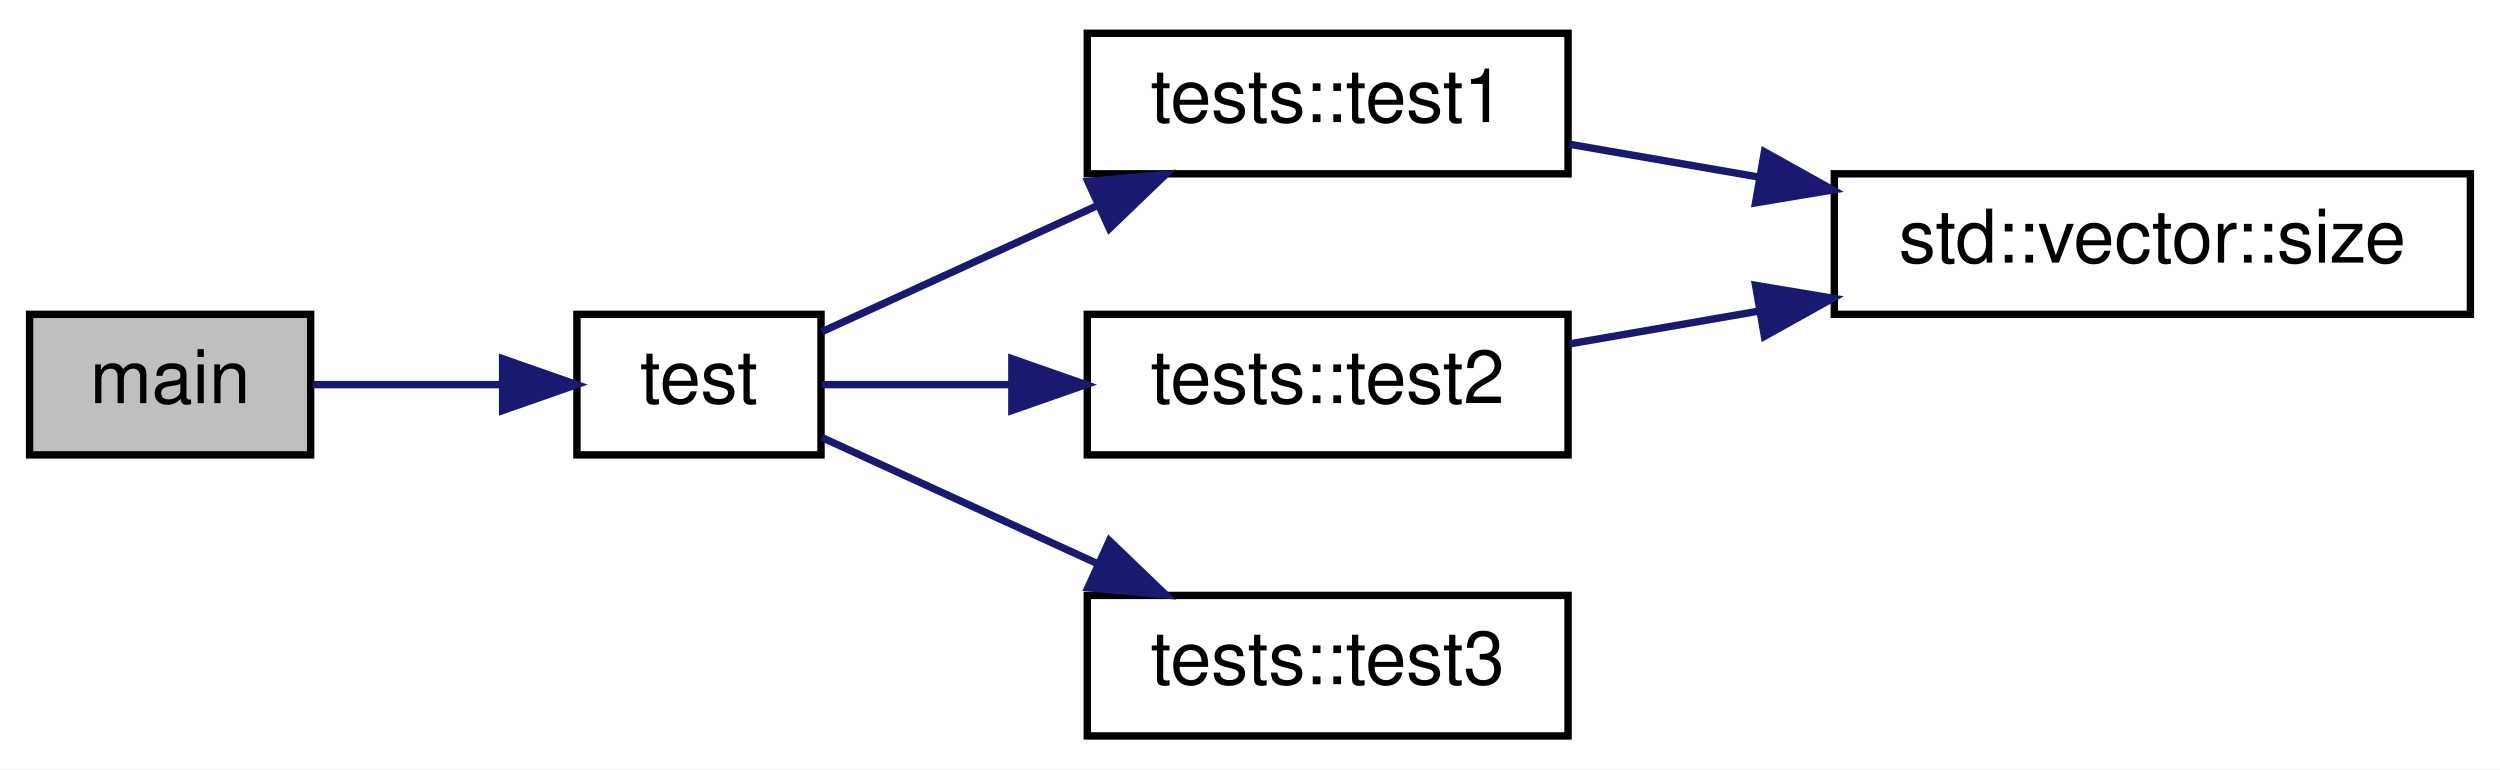
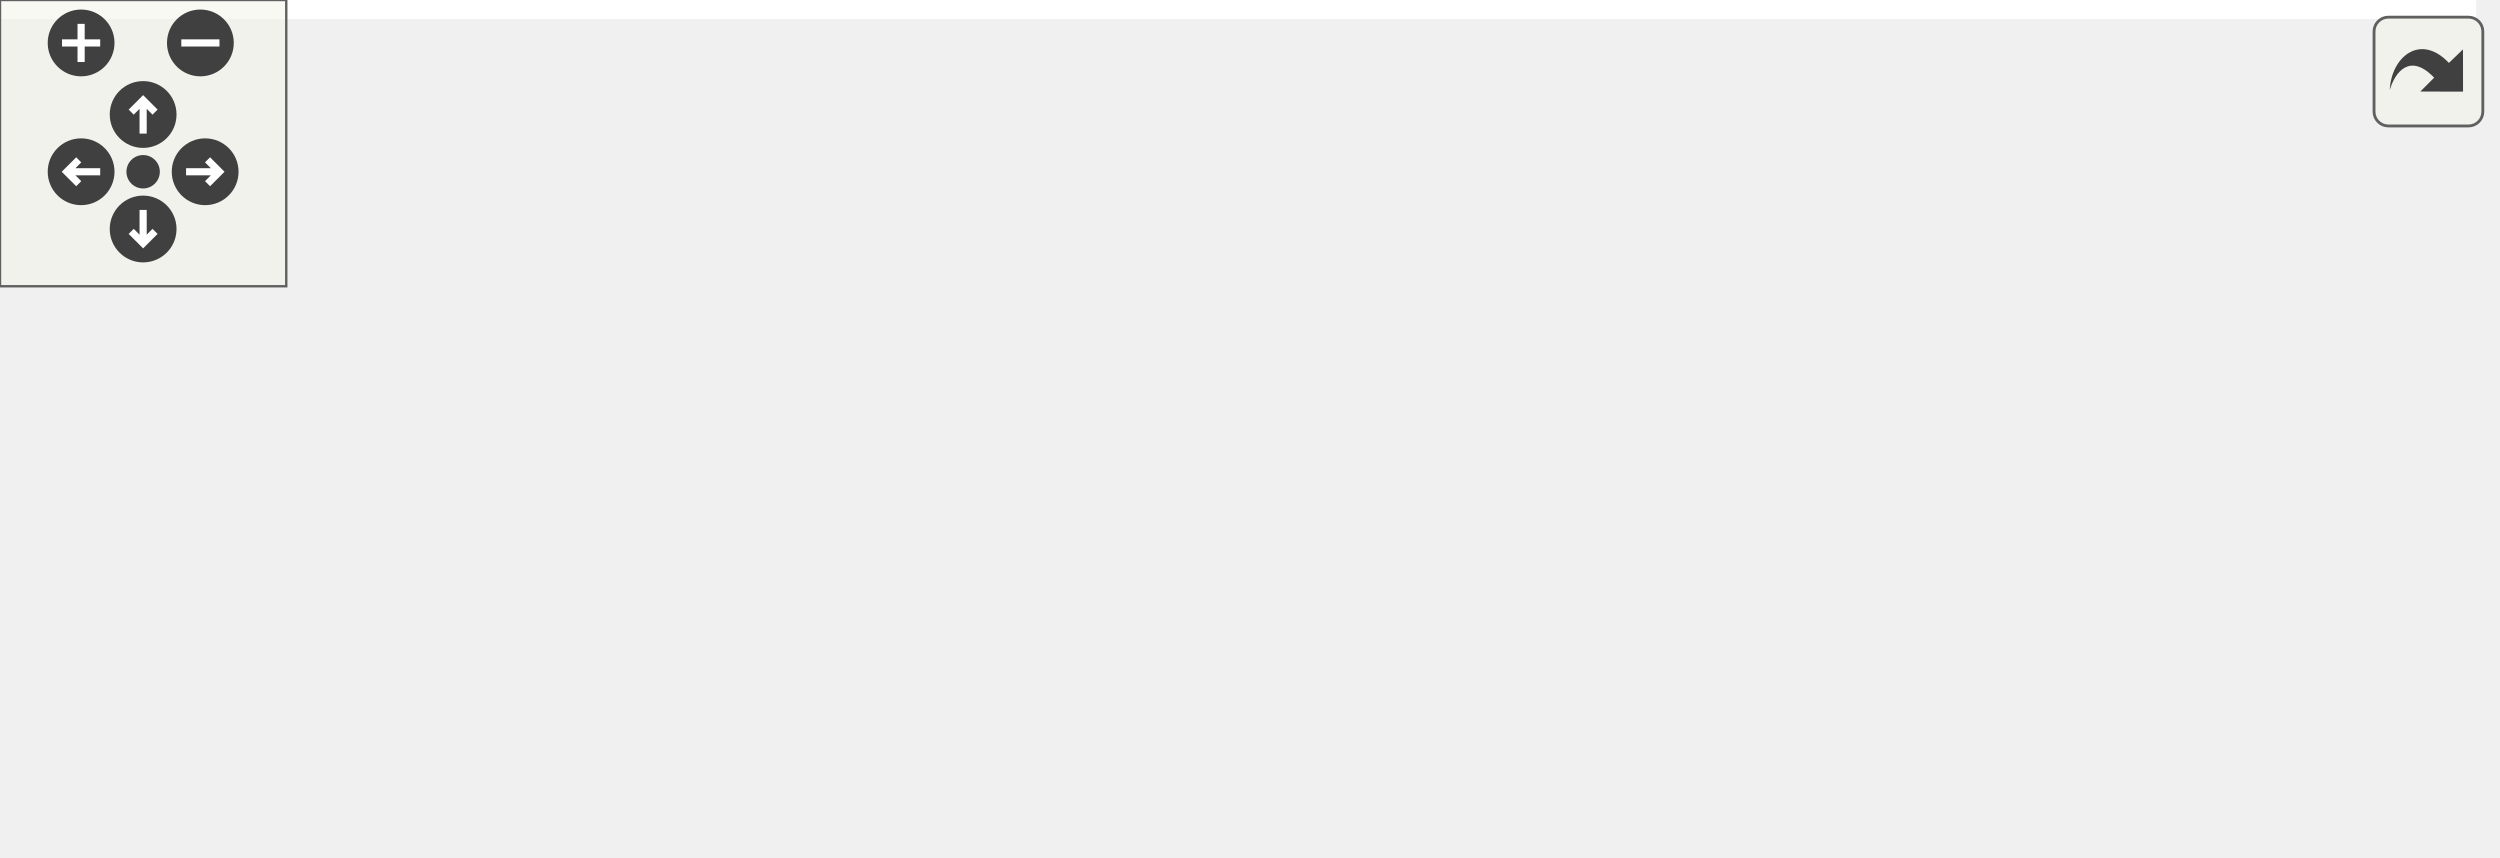
- <svg xmlns="http://www.w3.org/2000/svg" xmlns:xlink="http://www.w3.org/1999/xlink" width="338pt" height="104pt" viewBox="0.00 0.00 338.00 104.00">
-   <g id="graph0" class="graph" transform="scale(1 1) rotate(0) translate(4 100)">
-     <polygon fill="white" stroke="transparent" points="-4,4 -4,-100 334,-100 334,4 -4,4" />
-     <g id="node1" class="node">
-       <g id="a_node1">
-         <a xlink:title="main function">
-           <polygon fill="#bfbfbf" stroke="black" points="0,-38.5 0,-57.5 38,-57.5 38,-38.5 0,-38.5" />
-           <text text-anchor="middle" x="19" y="-45.5" font-family="Helvetica,sans-Serif" font-size="10.00">main</text>
-         </a>
-       </g>
-     </g>
-     <g id="node2" class="node">
-       <g id="a_node2">
-         <a xlink:href="../../d4/db6/reverse__binary__tree_8cpp.html#aa8dca7b867074164d5f45b0f3851269d" target="_top" xlink:title="Function to test the correctness of the Tree Reversal.">
-           <polygon fill="white" stroke="black" points="74,-38.5 74,-57.5 107,-57.5 107,-38.5 74,-38.5" />
-           <text text-anchor="middle" x="90.5" y="-45.5" font-family="Helvetica,sans-Serif" font-size="10.00">test</text>
-         </a>
-       </g>
-     </g>
-     <g id="edge1" class="edge">
-       <path fill="none" stroke="midnightblue" d="M38.26,-48C46.07,-48 55.31,-48 63.79,-48" />
-       <polygon fill="midnightblue" stroke="midnightblue" points="63.95,-51.5 73.95,-48 63.95,-44.5 63.95,-51.5" />
-     </g>
-     <g id="node3" class="node">
-       <g id="a_node3">
-         <a xlink:href="../../d9/df4/namespacetests.html#a167c24bd817469ae47358d12e034f2d5" target="_top" xlink:title="&lt; Use the BinaryTree">
-           <polygon fill="white" stroke="black" points="143,-76.5 143,-95.5 208,-95.5 208,-76.5 143,-76.5" />
-           <text text-anchor="middle" x="175.5" y="-83.5" font-family="Helvetica,sans-Serif" font-size="10.00">tests::test1</text>
-         </a>
-       </g>
-     </g>
-     <g id="edge2" class="edge">
-       <path fill="none" stroke="midnightblue" d="M107.11,-55.15C117.59,-59.94 131.73,-66.42 144.36,-72.2" />
-       <polygon fill="midnightblue" stroke="midnightblue" points="143.08,-75.46 153.63,-76.44 145.99,-69.1 143.08,-75.46" />
-     </g>
-     <g id="node5" class="node">
-       <g id="a_node5">
-         <a xlink:href="../../d9/df4/namespacetests.html#abdd77344d4af8fd56d14a5cabbf2f669" target="_top" xlink:title="A Test to check an edge case (NULL root element)">
-           <polygon fill="white" stroke="black" points="143,-38.5 143,-57.5 208,-57.5 208,-38.5 143,-38.5" />
-           <text text-anchor="middle" x="175.5" y="-45.5" font-family="Helvetica,sans-Serif" font-size="10.00">tests::test2</text>
-         </a>
-       </g>
-     </g>
-     <g id="edge4" class="edge">
-       <path fill="none" stroke="midnightblue" d="M107.11,-48C114.41,-48 123.49,-48 132.6,-48" />
-       <polygon fill="midnightblue" stroke="midnightblue" points="132.8,-51.5 142.8,-48 132.8,-44.5 132.8,-51.5" />
-     </g>
-     <g id="node6" class="node">
-       <g id="a_node6">
-         <a xlink:href="../../d9/df4/namespacetests.html#aa515639572647508b94986489aab6d76" target="_top" xlink:title="A Test to check correct reversal of a Binary Tree.">
-           <polygon fill="white" stroke="black" points="143,-0.5 143,-19.5 208,-19.5 208,-0.5 143,-0.5" />
-           <text text-anchor="middle" x="175.5" y="-7.5" font-family="Helvetica,sans-Serif" font-size="10.00">tests::test3</text>
-         </a>
-       </g>
-     </g>
-     <g id="edge6" class="edge">
-       <path fill="none" stroke="midnightblue" d="M107.11,-40.85C117.59,-36.06 131.73,-29.58 144.36,-23.8" />
-       <polygon fill="midnightblue" stroke="midnightblue" points="145.99,-26.9 153.63,-19.56 143.08,-20.54 145.99,-26.9" />
-     </g>
-     <g id="node4" class="node">
-       <g id="a_node4">
-         <a target="_blank" xlink:href="http://en.cppreference.com/w/cpp/container/vector/size.html#" xlink:title=" ">
-           <polygon fill="white" stroke="black" points="244,-57.5 244,-76.5 330,-76.5 330,-57.5 244,-57.5" />
-           <text text-anchor="middle" x="287" y="-64.5" font-family="Helvetica,sans-Serif" font-size="10.00">std::vector::size</text>
-         </a>
-       </g>
-     </g>
-     <g id="edge3" class="edge">
-       <path fill="none" stroke="midnightblue" d="M208.17,-80.5C216.16,-79.12 224.95,-77.59 233.67,-76.08" />
-       <polygon fill="midnightblue" stroke="midnightblue" points="234.55,-79.48 243.8,-74.32 233.35,-72.58 234.55,-79.48" />
-     </g>
-     <g id="edge5" class="edge">
-       <path fill="none" stroke="midnightblue" d="M208.17,-53.5C216.16,-54.88 224.95,-56.41 233.67,-57.92" />
-       <polygon fill="midnightblue" stroke="midnightblue" points="233.35,-61.42 243.8,-59.68 234.55,-54.52 233.35,-61.42" />
+ <svg xmlns="http://www.w3.org/2000/svg" xmlns:xlink="http://www.w3.org/1999/xlink" id="main" version="1.1" xml:space="preserve">
+   <style type="text/css">
+ .edge:hover path { stroke: red; }
+ .edge:hover polygon { stroke: red; fill: red; }
+ </style>
+   <defs>
+     <circle id="rim" cx="0" cy="0" r="7" />
+     <circle id="rim2" cx="0" cy="0" r="3.5" />
+     <g id="zoomPlus">
+       <use xlink:href="#rim" fill="#404040">
+         <set attributeName="fill" to="#808080" begin="zoomplus.mouseover" end="zoomplus.mouseout" />
+       </use>
+       <path d="M-4,0h8M0,-4v8" fill="none" stroke="white" stroke-width="1.5" pointer-events="none" />
+     </g>
+     <g id="zoomMin">
+       <use xlink:href="#rim" fill="#404040">
+         <set attributeName="fill" to="#808080" begin="zoomminus.mouseover" end="zoomminus.mouseout" />
+       </use>
+       <path d="M-4,0h8" fill="none" stroke="white" stroke-width="1.5" pointer-events="none" />
+     </g>
+     <g id="dirArrow">
+       <path fill="none" stroke="white" stroke-width="1.5" d="M0,-3.0v7 M-2.5,-0.5L0,-3.0L2.5,-0.5" />
+     </g>
+     <g id="resetDef">
+       <use xlink:href="#rim2" fill="#404040">
+         <set attributeName="fill" to="#808080" begin="reset.mouseover" end="reset.mouseout" />
+       </use>
+     </g>
+   </defs>
+   <svg id="graph" class="graph">
+     <g id="viewport">
+       <polygon fill="white" stroke="transparent" points="-4,4 -4,-119 519,-119 519,4 -4,4" />
+       <g id="node1" class="node">
+         <g id="a_node1">
+           <a xlink:title="main function">
+             <polygon fill="#bfbfbf" stroke="black" points="0,-38.5 0,-57.5 38,-57.5 38,-38.5 0,-38.5" />
+             <text text-anchor="middle" x="19" y="-45.5" font-family="Helvetica,sans-Serif" font-size="10.00">main</text>
+           </a>
+         </g>
+       </g>
+       <g id="node2" class="node">
+         <g id="a_node2">
+           <a xlink:href="../../d4/db6/reverse__binary__tree_8cpp.html#aa8dca7b867074164d5f45b0f3851269d" target="_top" xlink:title="Function to test the correctness of the Tree Reversal.">
+             <polygon fill="white" stroke="black" points="74,-38.5 74,-57.5 107,-57.5 107,-38.5 74,-38.5" />
+             <text text-anchor="middle" x="90.5" y="-45.5" font-family="Helvetica,sans-Serif" font-size="10.00">test</text>
+           </a>
+         </g>
+       </g>
+       <g id="edge1" class="edge">
+         <path fill="none" stroke="midnightblue" d="M38.26,-48C46.07,-48 55.31,-48 63.79,-48" />
+         <polygon fill="midnightblue" stroke="midnightblue" points="63.95,-51.5 73.95,-48 63.95,-44.5 63.95,-51.5" />
+       </g>
+       <g id="node3" class="node">
+         <g id="a_node3">
+           <a xlink:href="../../d9/df4/namespacetests.html#a167c24bd817469ae47358d12e034f2d5" target="_top" xlink:title="A Test to check an simple case.">
+             <polygon fill="white" stroke="black" points="143,-76.5 143,-95.5 208,-95.5 208,-76.5 143,-76.5" />
+             <text text-anchor="middle" x="175.5" y="-83.5" font-family="Helvetica,sans-Serif" font-size="10.00">tests::test1</text>
+           </a>
+         </g>
+       </g>
+       <g id="edge2" class="edge">
+         <path fill="none" stroke="midnightblue" d="M107.11,-55.15C117.59,-59.94 131.73,-66.42 144.36,-72.2" />
+         <polygon fill="midnightblue" stroke="midnightblue" points="143.08,-75.46 153.63,-76.44 145.99,-69.1 143.08,-75.46" />
+       </g>
+       <g id="node9" class="node">
+         <g id="a_node9">
+           <a xlink:href="../../d9/df4/namespacetests.html#abdd77344d4af8fd56d14a5cabbf2f669" target="_top" xlink:title="A Test to check an empty vector.">
+             <polygon fill="white" stroke="black" points="143,-38.5 143,-57.5 208,-57.5 208,-38.5 143,-38.5" />
+             <text text-anchor="middle" x="175.5" y="-45.5" font-family="Helvetica,sans-Serif" font-size="10.00">tests::test2</text>
+           </a>
+         </g>
+       </g>
+       <g id="edge8" class="edge">
+         <path fill="none" stroke="midnightblue" d="M107.11,-48C114.41,-48 123.49,-48 132.6,-48" />
+         <polygon fill="midnightblue" stroke="midnightblue" points="132.8,-51.5 142.8,-48 132.8,-44.5 132.8,-51.5" />
+       </g>
+       <g id="node10" class="node">
+         <g id="a_node10">
+           <a xlink:href="../../d9/df4/namespacetests.html#aa515639572647508b94986489aab6d76" target="_top" xlink:title="A Test to check an invalid shift value.">
+             <polygon fill="white" stroke="black" points="143,-0.5 143,-19.5 208,-19.5 208,-0.5 143,-0.5" />
+             <text text-anchor="middle" x="175.5" y="-7.5" font-family="Helvetica,sans-Serif" font-size="10.00">tests::test3</text>
+           </a>
+         </g>
+       </g>
+       <g id="edge11" class="edge">
+         <path fill="none" stroke="midnightblue" d="M107.11,-40.85C117.59,-36.06 131.73,-29.58 144.36,-23.8" />
+         <polygon fill="midnightblue" stroke="midnightblue" points="145.99,-26.9 153.63,-19.56 143.08,-20.54 145.99,-26.9" />
+       </g>
+       <g id="node4" class="node">
+         <g id="a_node4">
+           <a xlink:href="../../d8/ddf/sieve__of__eratosthenes_8cpp.html#a235843bdf82d2a6cc8596ae8fd3b8df9" target="_top" xlink:title=" ">
+             <polygon fill="white" stroke="black" points="300.5,-60.5 300.5,-79.5 336.5,-79.5 336.5,-60.5 300.5,-60.5" />
+             <text text-anchor="middle" x="318.5" y="-67.5" font-family="Helvetica,sans-Serif" font-size="10.00">print</text>
+           </a>
+         </g>
+       </g>
+       <g id="edge3" class="edge">
+         <path fill="none" stroke="midnightblue" d="M208.14,-82.41C232.79,-79.61 266.64,-75.77 290.13,-73.11" />
+         <polygon fill="midnightblue" stroke="midnightblue" points="290.58,-76.58 300.12,-71.97 289.79,-69.62 290.58,-76.58" />
+       </g>
+       <g id="node7" class="node">
+         <g id="a_node7">
+           <a xlink:href="../../da/d6d/namespaceoperations__on__datastructures.html#afce39cf843989a39811a49ebe29dd6d8" target="_top" xlink:title="Shifts the given vector to the left by the shift amount and returns a new vector with the result....">
+             <polygon fill="white" stroke="black" points="244,-11 244,-41 393,-41 393,-11 244,-11" />
+             <text text-anchor="start" x="252" y="-29" font-family="Helvetica,sans-Serif" font-size="10.00">operations_on_datastructures</text>
+             <text text-anchor="middle" x="318.5" y="-18" font-family="Helvetica,sans-Serif" font-size="10.00">::shift_left</text>
+           </a>
+         </g>
+       </g>
+       <g id="edge6" class="edge">
+         <path fill="none" stroke="midnightblue" d="M193.36,-76.35C206.81,-68.88 226.27,-58.56 244,-51 249.11,-48.82 254.49,-46.69 259.91,-44.66" />
+         <polygon fill="midnightblue" stroke="midnightblue" points="261.46,-47.82 269.66,-41.11 259.07,-41.24 261.46,-47.82" />
+       </g>
+       <g id="node5" class="node">
+         <g id="a_node5">
+           <a target="_blank" xlink:href="http://en.cppreference.com/w/cpp/io/manip/endl.html#" xlink:title=" ">
+             <polygon fill="white" stroke="black" points="445,-57.5 445,-76.5 499,-76.5 499,-57.5 445,-57.5" />
+             <text text-anchor="middle" x="472" y="-64.5" font-family="Helvetica,sans-Serif" font-size="10.00">std::endl</text>
+           </a>
+         </g>
+       </g>
+       <g id="edge4" class="edge">
+         <path fill="none" stroke="midnightblue" d="M336.58,-69.66C360.29,-69.19 403.76,-68.33 434.84,-67.72" />
+         <polygon fill="midnightblue" stroke="midnightblue" points="434.94,-71.21 444.87,-67.52 434.8,-64.22 434.94,-71.21" />
+       </g>
+       <g id="node6" class="node">
+         <g id="a_node6">
+           <a xlink:href="../../db/d93/check__prime_8cpp.html#aa18b3517017d99bb4024853bddba5532" target="_top" xlink:title="for IO operations">
+             <polygon fill="white" stroke="black" points="445,-95.5 445,-114.5 499,-114.5 499,-95.5 445,-95.5" />
+             <text text-anchor="middle" x="472" y="-102.5" font-family="Helvetica,sans-Serif" font-size="10.00">is_prime</text>
+           </a>
+         </g>
+       </g>
+       <g id="edge5" class="edge">
+         <path fill="none" stroke="midnightblue" d="M336.58,-73.95C360.29,-79.42 403.76,-89.47 434.84,-96.65" />
+         <polygon fill="midnightblue" stroke="midnightblue" points="434.33,-100.12 444.87,-98.96 435.91,-93.3 434.33,-100.12" />
+       </g>
+       <g id="node8" class="node">
+         <g id="a_node8">
+           <a target="_blank" xlink:href="http://en.cppreference.com/w/cpp/container/vector/size.html#" xlink:title=" ">
+             <polygon fill="white" stroke="black" points="429,-16.5 429,-35.5 515,-35.5 515,-16.5 429,-16.5" />
+             <text text-anchor="middle" x="472" y="-23.5" font-family="Helvetica,sans-Serif" font-size="10.00">std::vector::size</text>
+           </a>
+         </g>
+       </g>
+       <g id="edge7" class="edge">
+         <path fill="none" stroke="midnightblue" d="M393.03,-26C401.62,-26 410.24,-26 418.47,-26" />
+         <polygon fill="midnightblue" stroke="midnightblue" points="418.63,-29.5 428.63,-26 418.63,-22.5 418.63,-29.5" />
+       </g>
+       <g id="edge9" class="edge">
+         <path fill="none" stroke="midnightblue" d="M208.14,-52.94C232.79,-56.78 266.64,-62.06 290.13,-65.73" />
+         <polygon fill="midnightblue" stroke="midnightblue" points="289.7,-69.2 300.12,-67.29 290.78,-62.29 289.7,-69.2" />
+       </g>
+       <g id="edge10" class="edge">
+         <path fill="none" stroke="midnightblue" d="M208.14,-43.06C216.01,-41.83 224.82,-40.46 233.94,-39.04" />
+         <polygon fill="midnightblue" stroke="midnightblue" points="234.57,-42.48 243.91,-37.48 233.49,-35.57 234.57,-42.48" />
+       </g>
+       <g id="edge12" class="edge">
+         <path fill="none" stroke="midnightblue" d="M192.54,-19.65C197.5,-22.64 202.98,-25.95 208,-29 224.03,-38.73 226.73,-43.68 244,-51 258.8,-57.27 276.17,-61.88 290.31,-64.98" />
+         <polygon fill="midnightblue" stroke="midnightblue" points="289.9,-68.47 300.4,-67.07 291.31,-61.62 289.9,-68.47" />
+       </g>
+       <g id="edge13" class="edge">
+         <path fill="none" stroke="midnightblue" d="M208.14,-13.59C216.01,-14.48 224.82,-15.48 233.94,-16.52" />
+         <polygon fill="midnightblue" stroke="midnightblue" points="233.58,-20 243.91,-17.65 234.37,-13.04 233.58,-20" />
+       </g>
+     </g>
+   </svg>
+   <g id="navigator" transform="translate(0 0)" fill="#404254">
+     <rect fill="#f2f5e9" fill-opacity="0.5" stroke="#606060" stroke-width=".5" x="0" y="0" width="60" height="60" />
+     <use id="zoomplus" xlink:href="#zoomPlus" x="17" y="9" />
+     <use id="zoomminus" xlink:href="#zoomMin" x="42" y="9" />
+     <use id="reset" xlink:href="#resetDef" x="30" y="36" />
+     <g id="arrowUp" xlink:href="#dirArrow" transform="translate(30 24)">
+       <use xlink:href="#rim" fill="#404040">
+         <set attributeName="fill" to="#808080" begin="arrowUp.mouseover" end="arrowUp.mouseout" />
+       </use>
+       <path fill="none" stroke="white" stroke-width="1.5" d="M0,-3.0v7 M-2.5,-0.5L0,-3.0L2.5,-0.5" />
+     </g>
+     <g id="arrowRight" xlink:href="#dirArrow" transform="rotate(90) translate(36 -43)">
+       <use xlink:href="#rim" fill="#404040">
+         <set attributeName="fill" to="#808080" begin="arrowRight.mouseover" end="arrowRight.mouseout" />
+       </use>
+       <path fill="none" stroke="white" stroke-width="1.5" d="M0,-3.0v7 M-2.5,-0.5L0,-3.0L2.5,-0.5" />
+     </g>
+     <g id="arrowDown" xlink:href="#dirArrow" transform="rotate(180) translate(-30 -48)">
+       <use xlink:href="#rim" fill="#404040">
+         <set attributeName="fill" to="#808080" begin="arrowDown.mouseover" end="arrowDown.mouseout" />
+       </use>
+       <path fill="none" stroke="white" stroke-width="1.5" d="M0,-3.0v7 M-2.5,-0.5L0,-3.0L2.5,-0.5" />
+     </g>
+     <g id="arrowLeft" xlink:href="#dirArrow" transform="rotate(270) translate(-36 17)">
+       <use xlink:href="#rim" fill="#404040">
+         <set attributeName="fill" to="#808080" begin="arrowLeft.mouseover" end="arrowLeft.mouseout" />
+       </use>
+       <path fill="none" stroke="white" stroke-width="1.5" d="M0,-3.0v7 M-2.5,-0.5L0,-3.0L2.5,-0.5" />
    </g>
  </g>
+   <svg viewBox="0 0 15 15" width="100%" height="30px" preserveAspectRatio="xMaxYMin meet">
+     <g id="arrow_out" transform="scale(0.3 0.3)">
+       <a xlink:href="reverse__binary__tree_8cpp_ae66f6b31b5ad750f1fe042a706a4e3d4_cgraph_org.svg" target="_base">
+         <rect id="button" ry="5" rx="5" y="6" x="6" height="38" width="38" fill="#f2f5e9" fill-opacity="0.5" stroke="#606060" stroke-width="1.0" />
+         <path id="arrow" d="M 11.5,31.437 C 11.94,20.098 22.043,11.323 32.159,21.979 L 37.069,17.246 C 37.069,17.246 37.088,32 37.088,32 L 22.16,31.978 C 22.16,31.978 26.998,27.14 26.998,27.14 C 18.529,18.264 13.292,25.23 11.5,31.437 z" style="fill:#404040;" />
+       </a>
+     </g>
+   </svg>
</svg>
